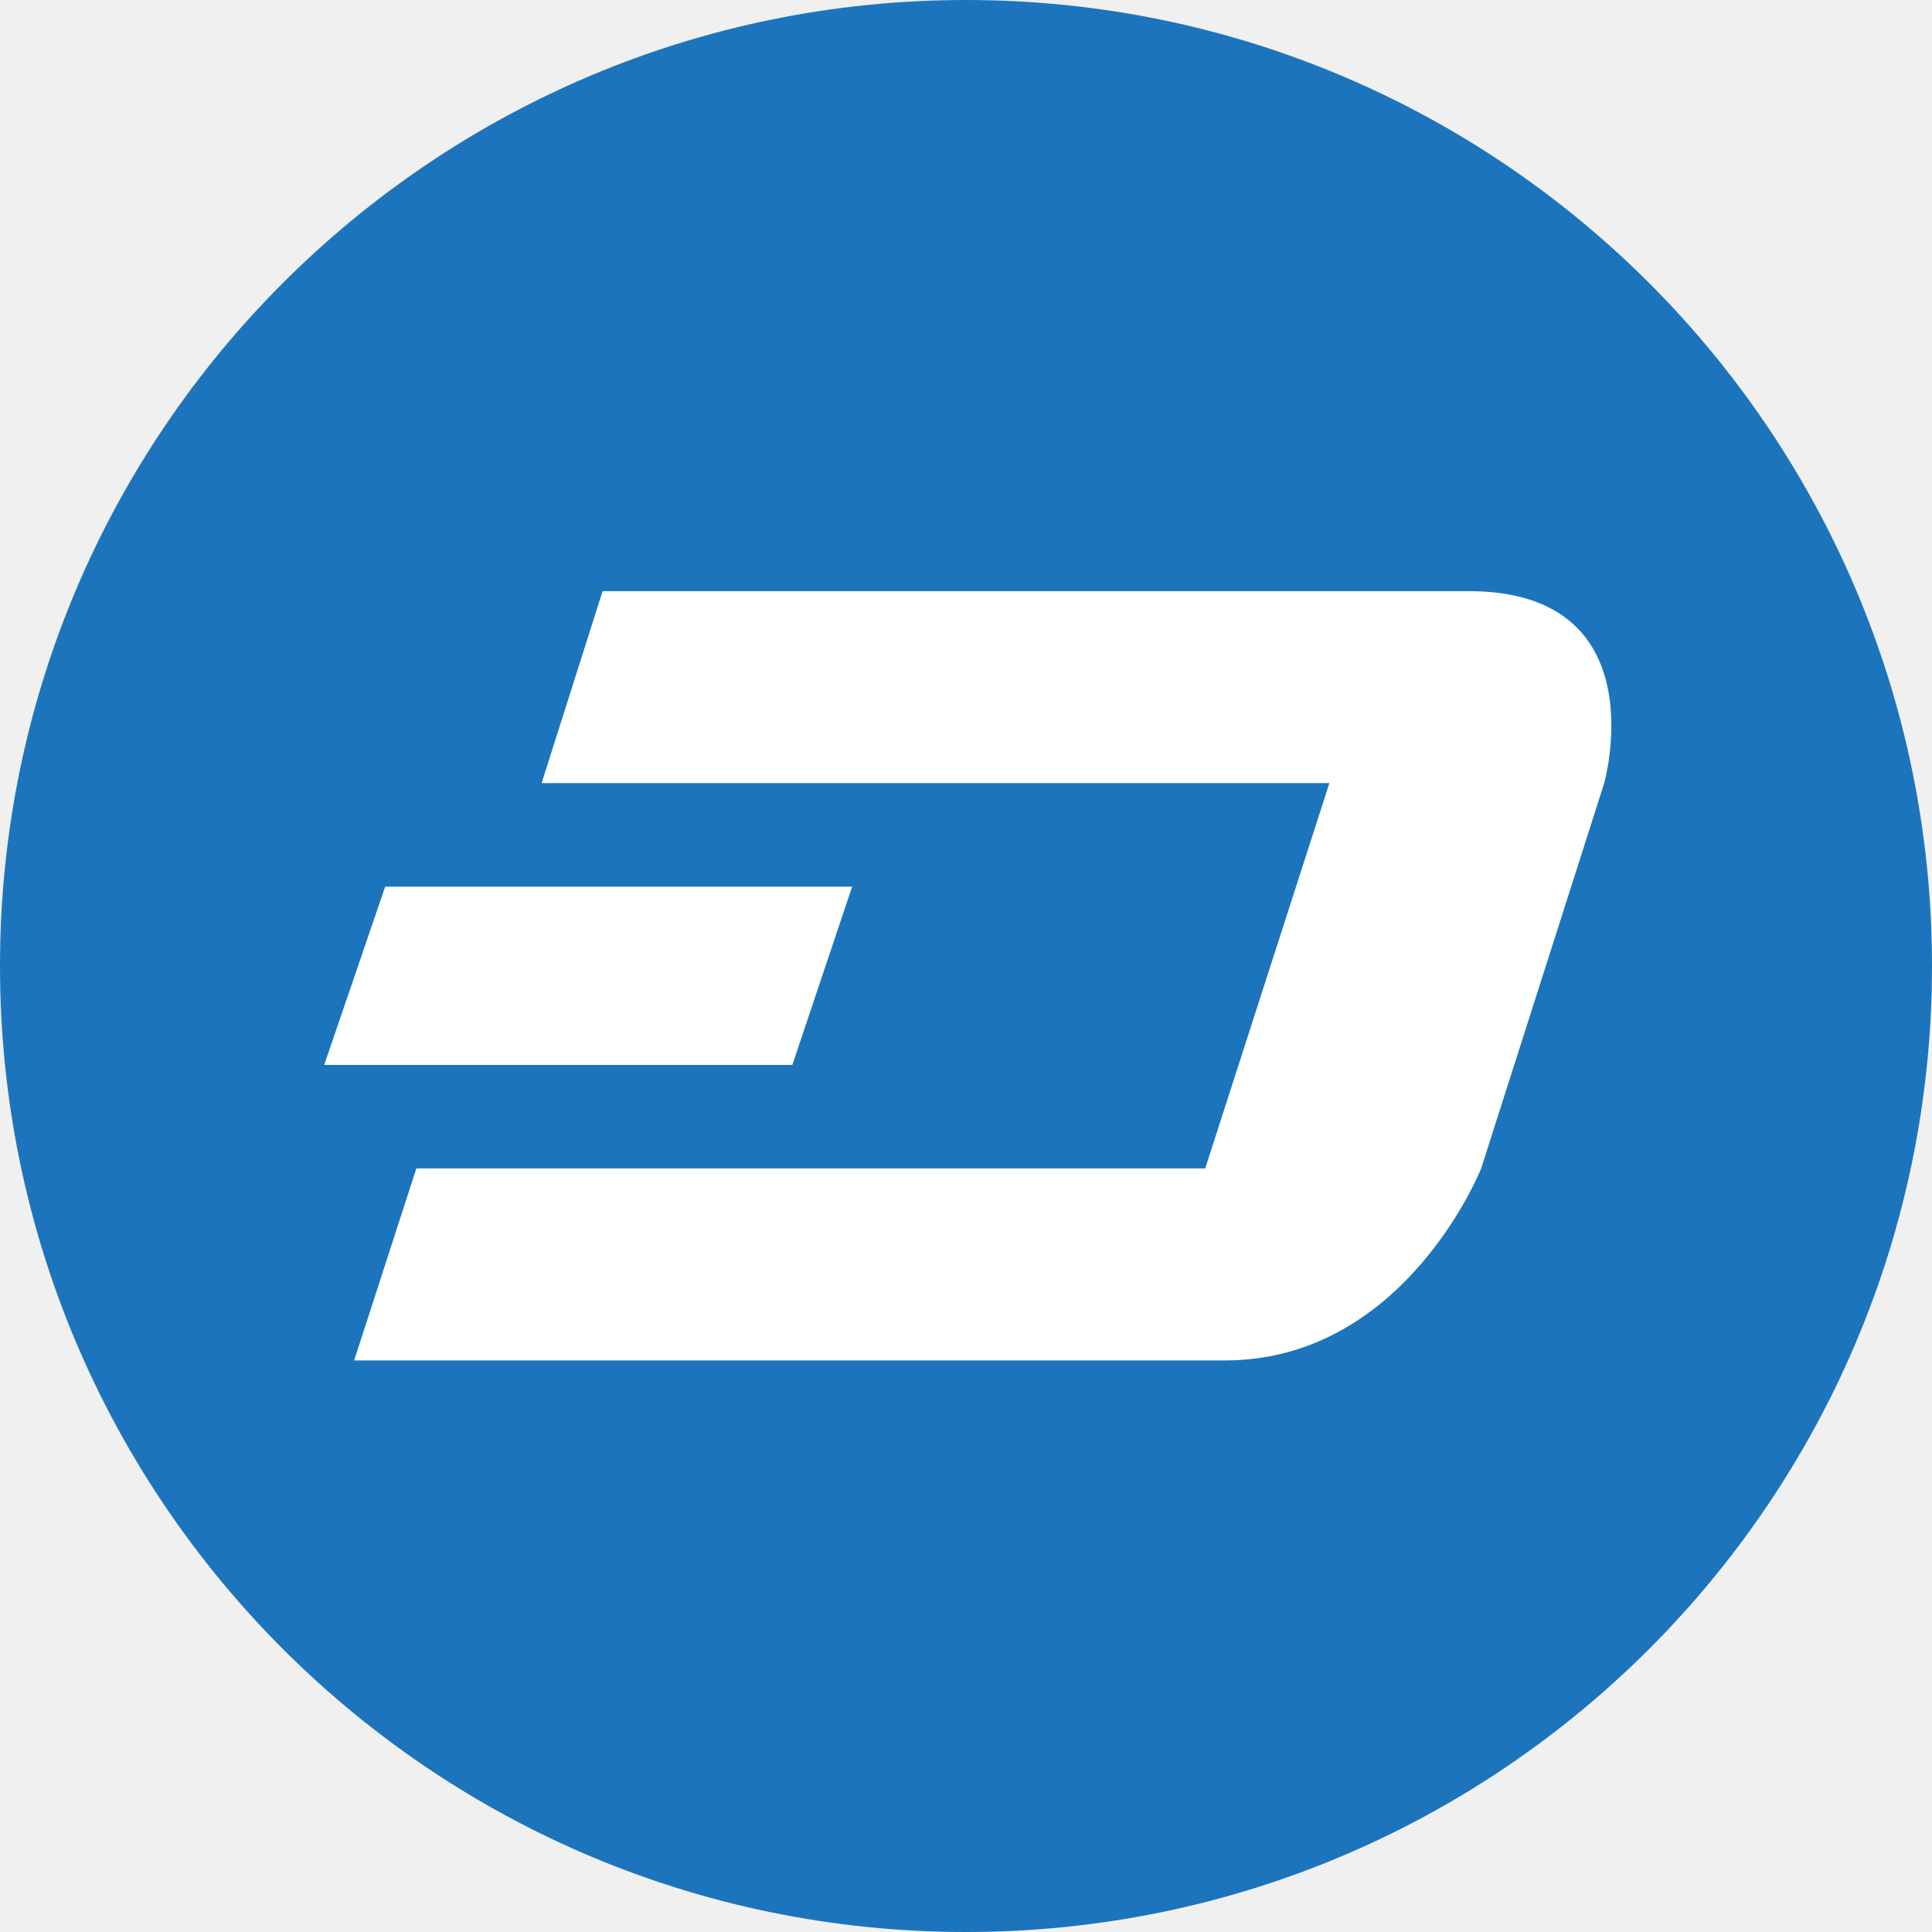
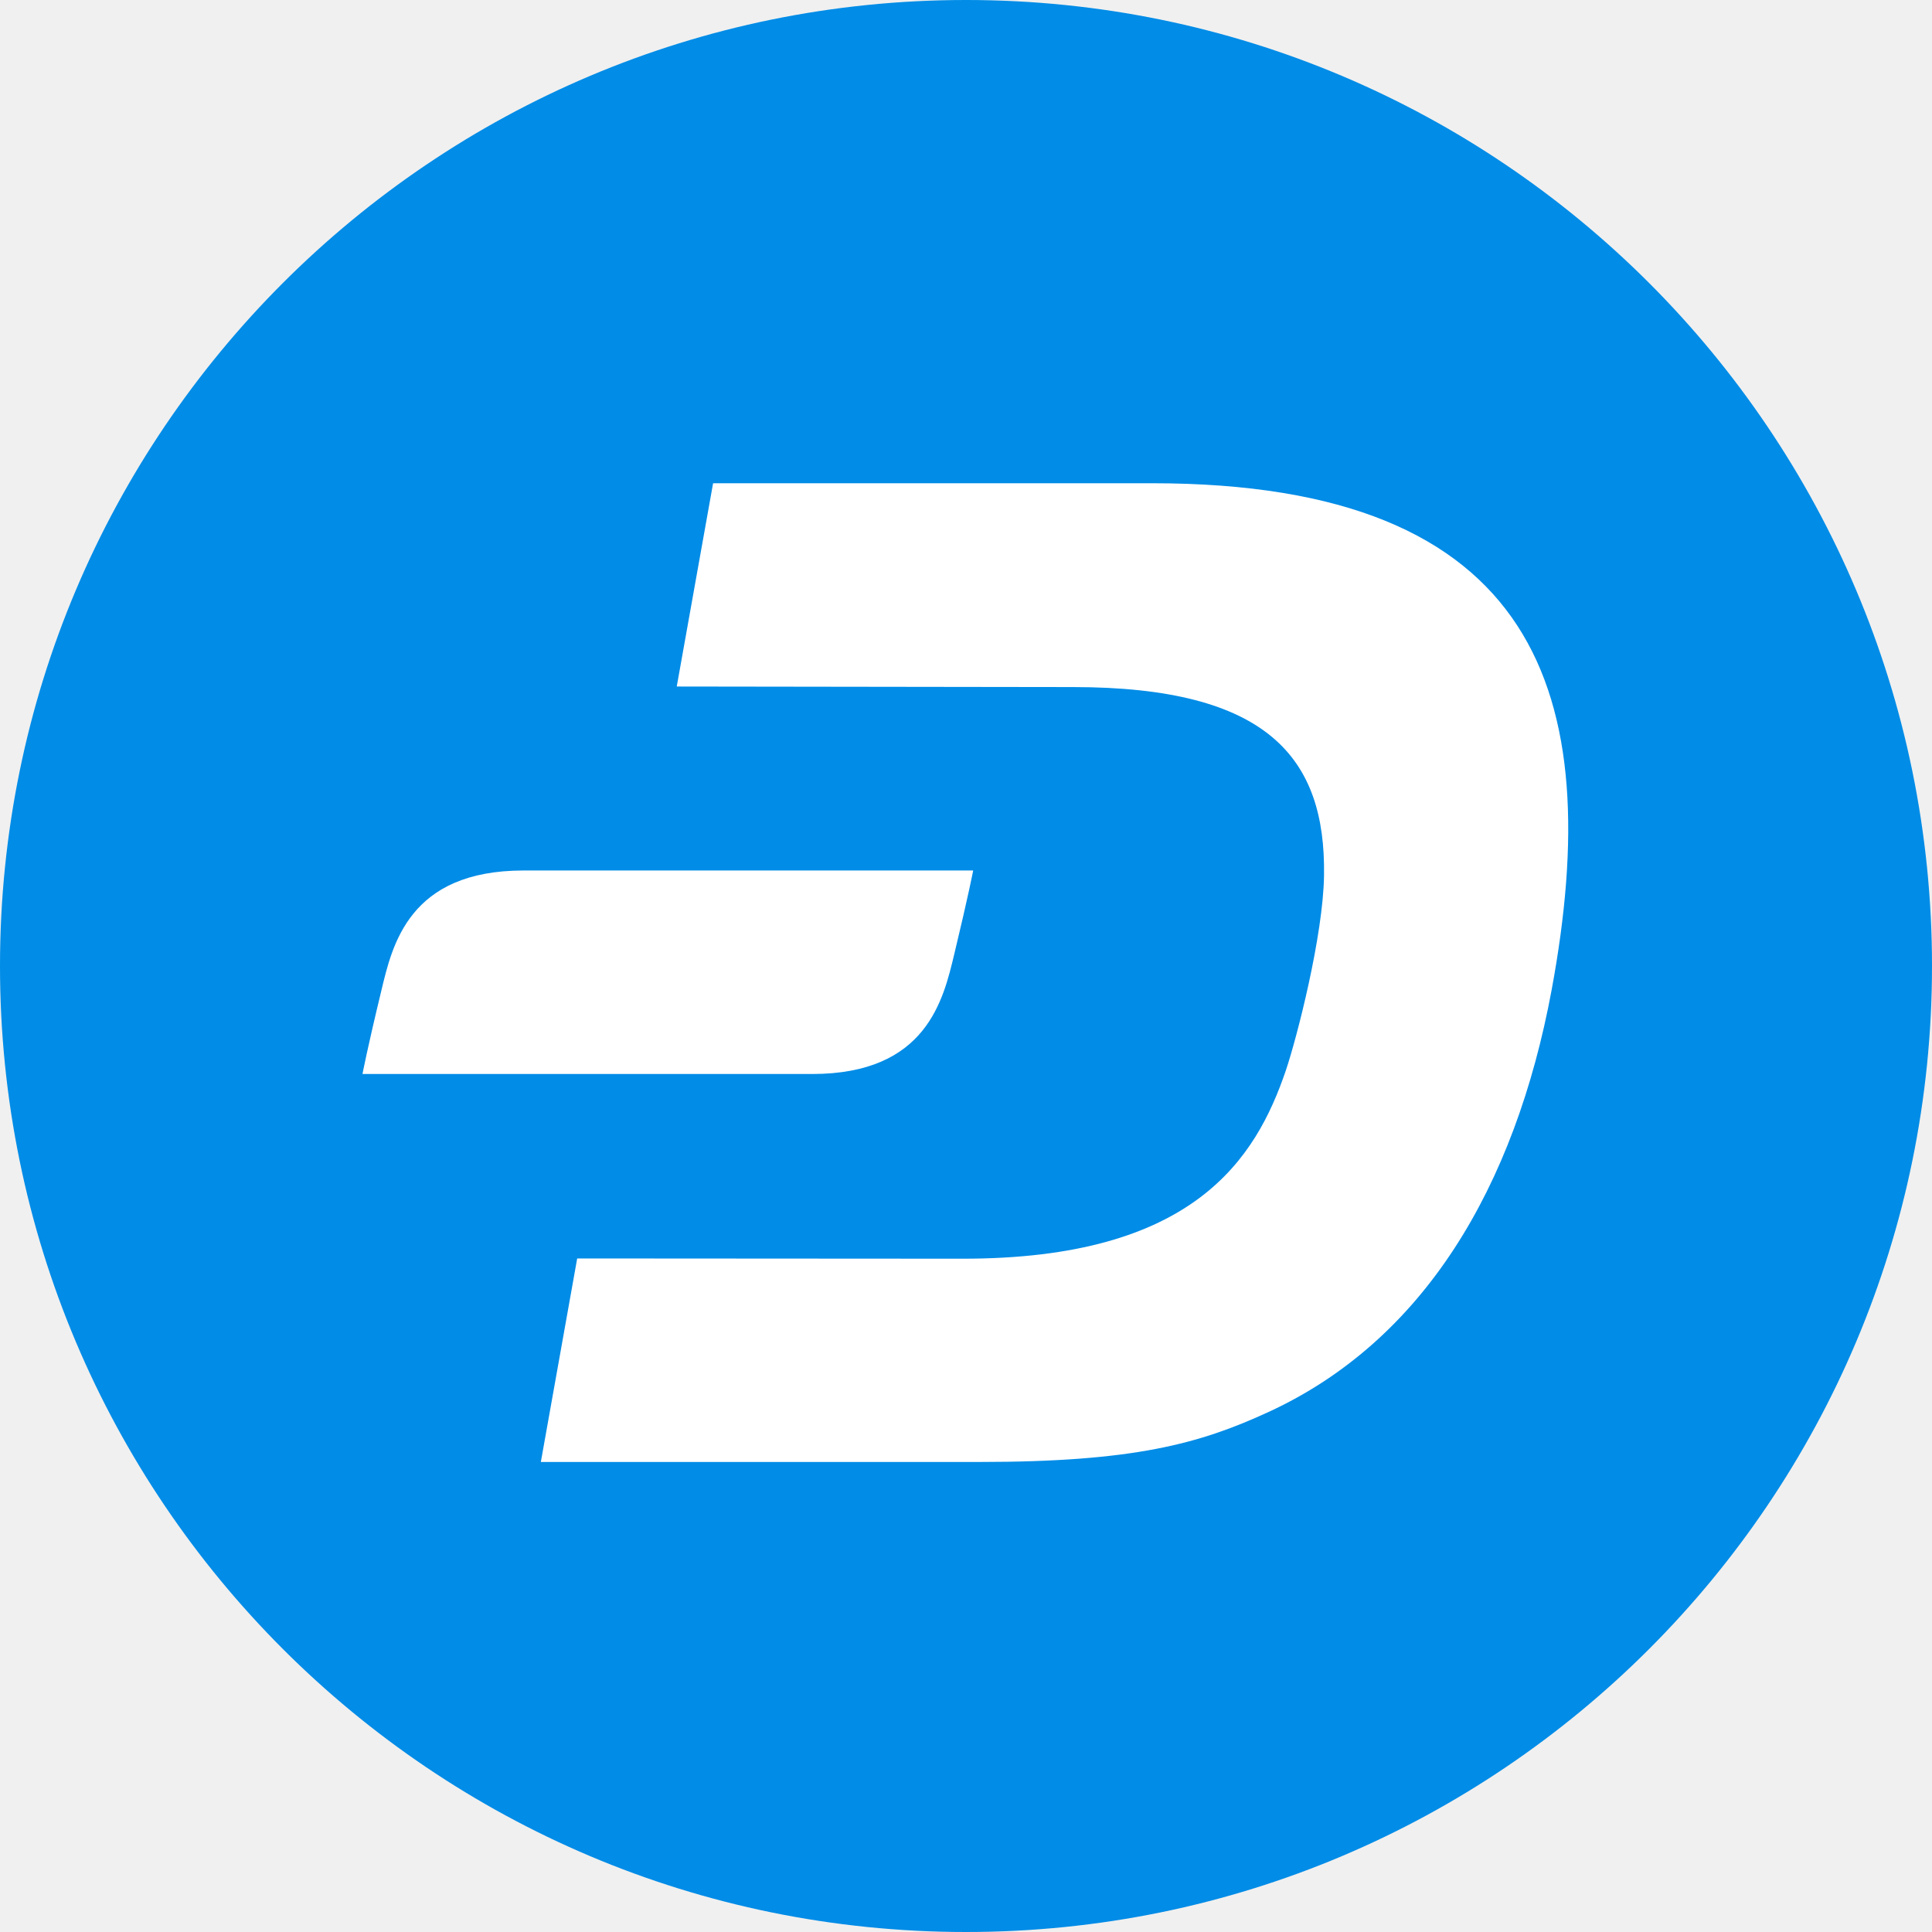
- <svg xmlns="http://www.w3.org/2000/svg" width="32" height="32">
-   <g fill="none" fill-rule="evenodd">
-     <circle cx="16" cy="16" r="16" fill="#1C75BC" />
-     <path fill="#FFF" d="M26.571 12.971l-2.038 6.381s-1.257 3.181-4.247 3.181H5.866l1.03-3.18h13.066l2.057-6.382H8.971l1.01-3.18h14.343c3.143 0 2.247 3.18 2.247 3.18zm-20.19 1.715h7.733l-.99 2.952H5.37l1.01-2.952z" />
+ <svg xmlns="http://www.w3.org/2000/svg" width="32px" height="32px" viewBox="0 0 32 32" version="1.1">
+   <defs />
+   <g id="color/dash" stroke="none" stroke-width="1" fill="none" fill-rule="evenodd">
+     <g id="Group" fill="#008CE7" fill-rule="nonzero">
+       <circle id="Oval" cx="16" cy="16" r="16" />
+     </g>
+     <g id="Dash-(DASH)" transform="translate(6, 8)" fill="#FFFFFF" fill-rule="nonzero">
+       <path d="M13.086,0.004 L5.811,0.004 L5.209,3.371 L11.771,3.38 C15.002,3.38 15.96,4.554 15.93,6.501 C15.916,7.499 15.481,9.187 15.297,9.732 C14.8,11.191 13.776,12.853 9.938,12.848 L3.56,12.844 L2.958,16.215 L10.215,16.215 C12.774,16.215 13.864,15.916 15.015,15.385 C17.569,14.207 19.09,11.684 19.701,8.391 C20.607,3.49 19.477,0.004 13.086,0.004 Z" id="Shape" />
+       <path d="M9.807,7.798 C10.044,6.813 10.119,6.418 10.119,6.418 L2.673,6.418 C0.769,6.418 0.497,7.657 0.316,8.409 C0.079,9.389 0.004,9.789 0.004,9.789 L7.451,9.789 C9.354,9.789 9.626,8.549 9.807,7.798 Z" id="Shape" />
+     </g>
  </g>
</svg>
